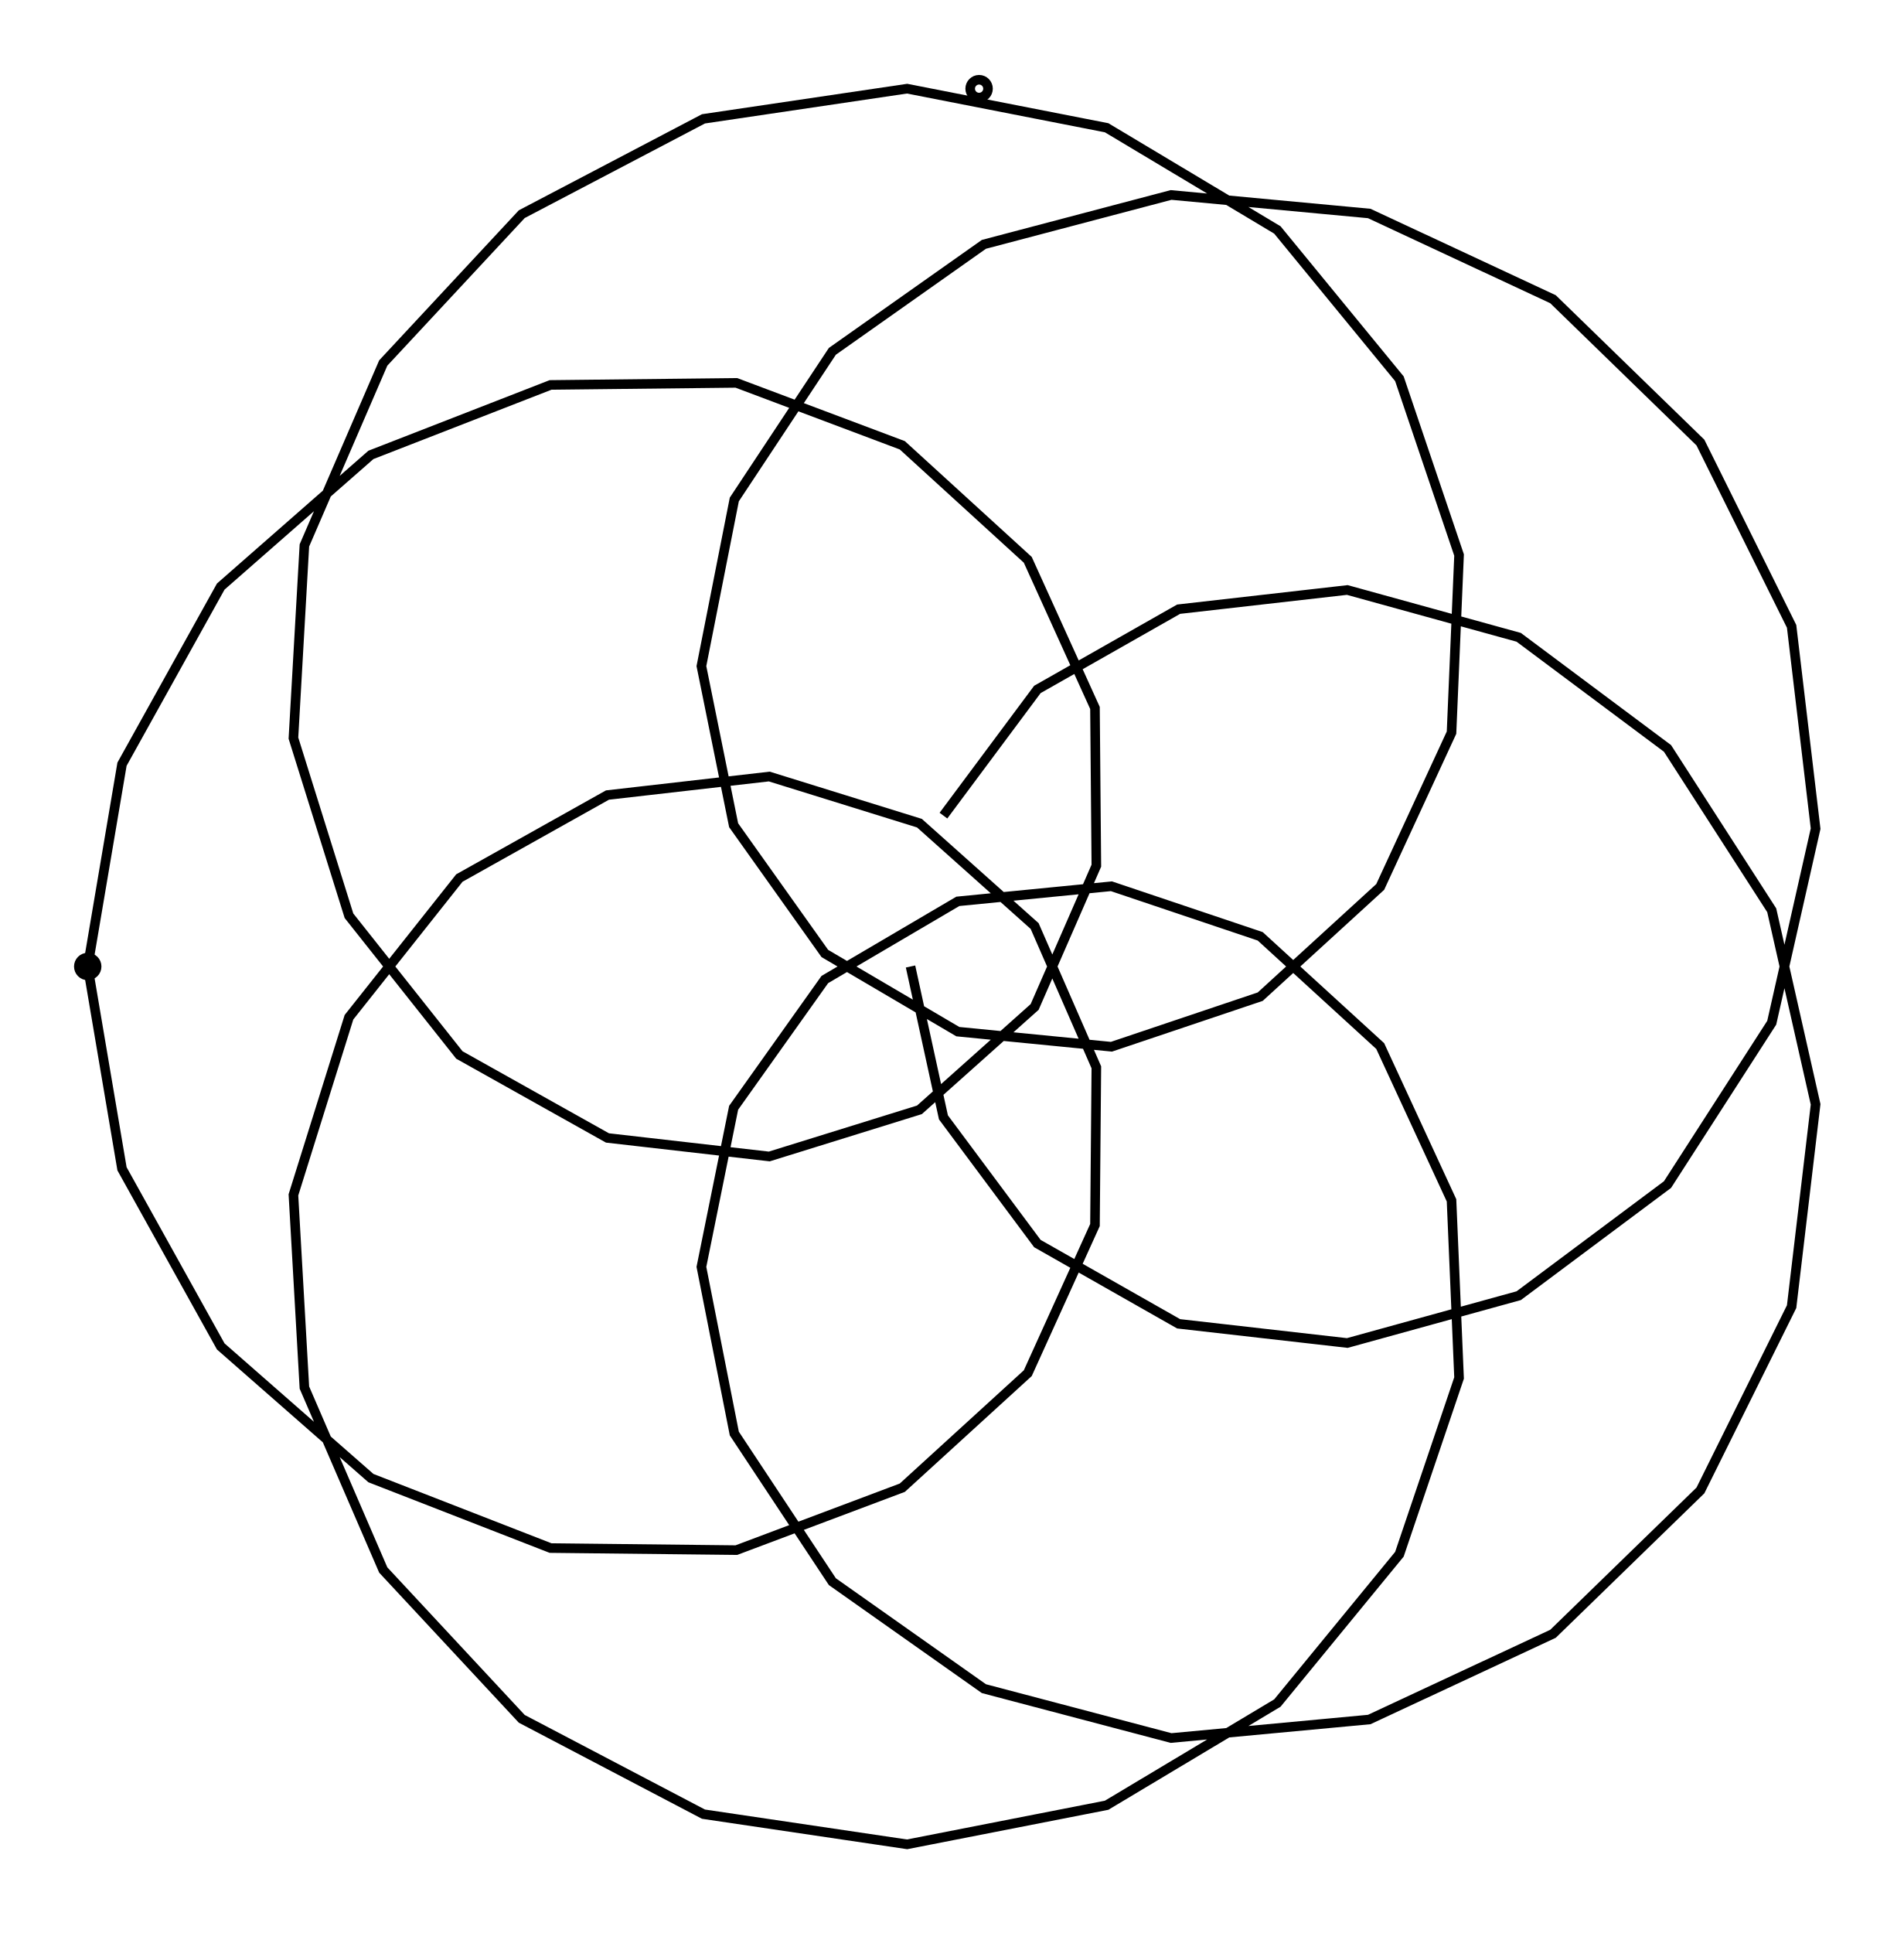
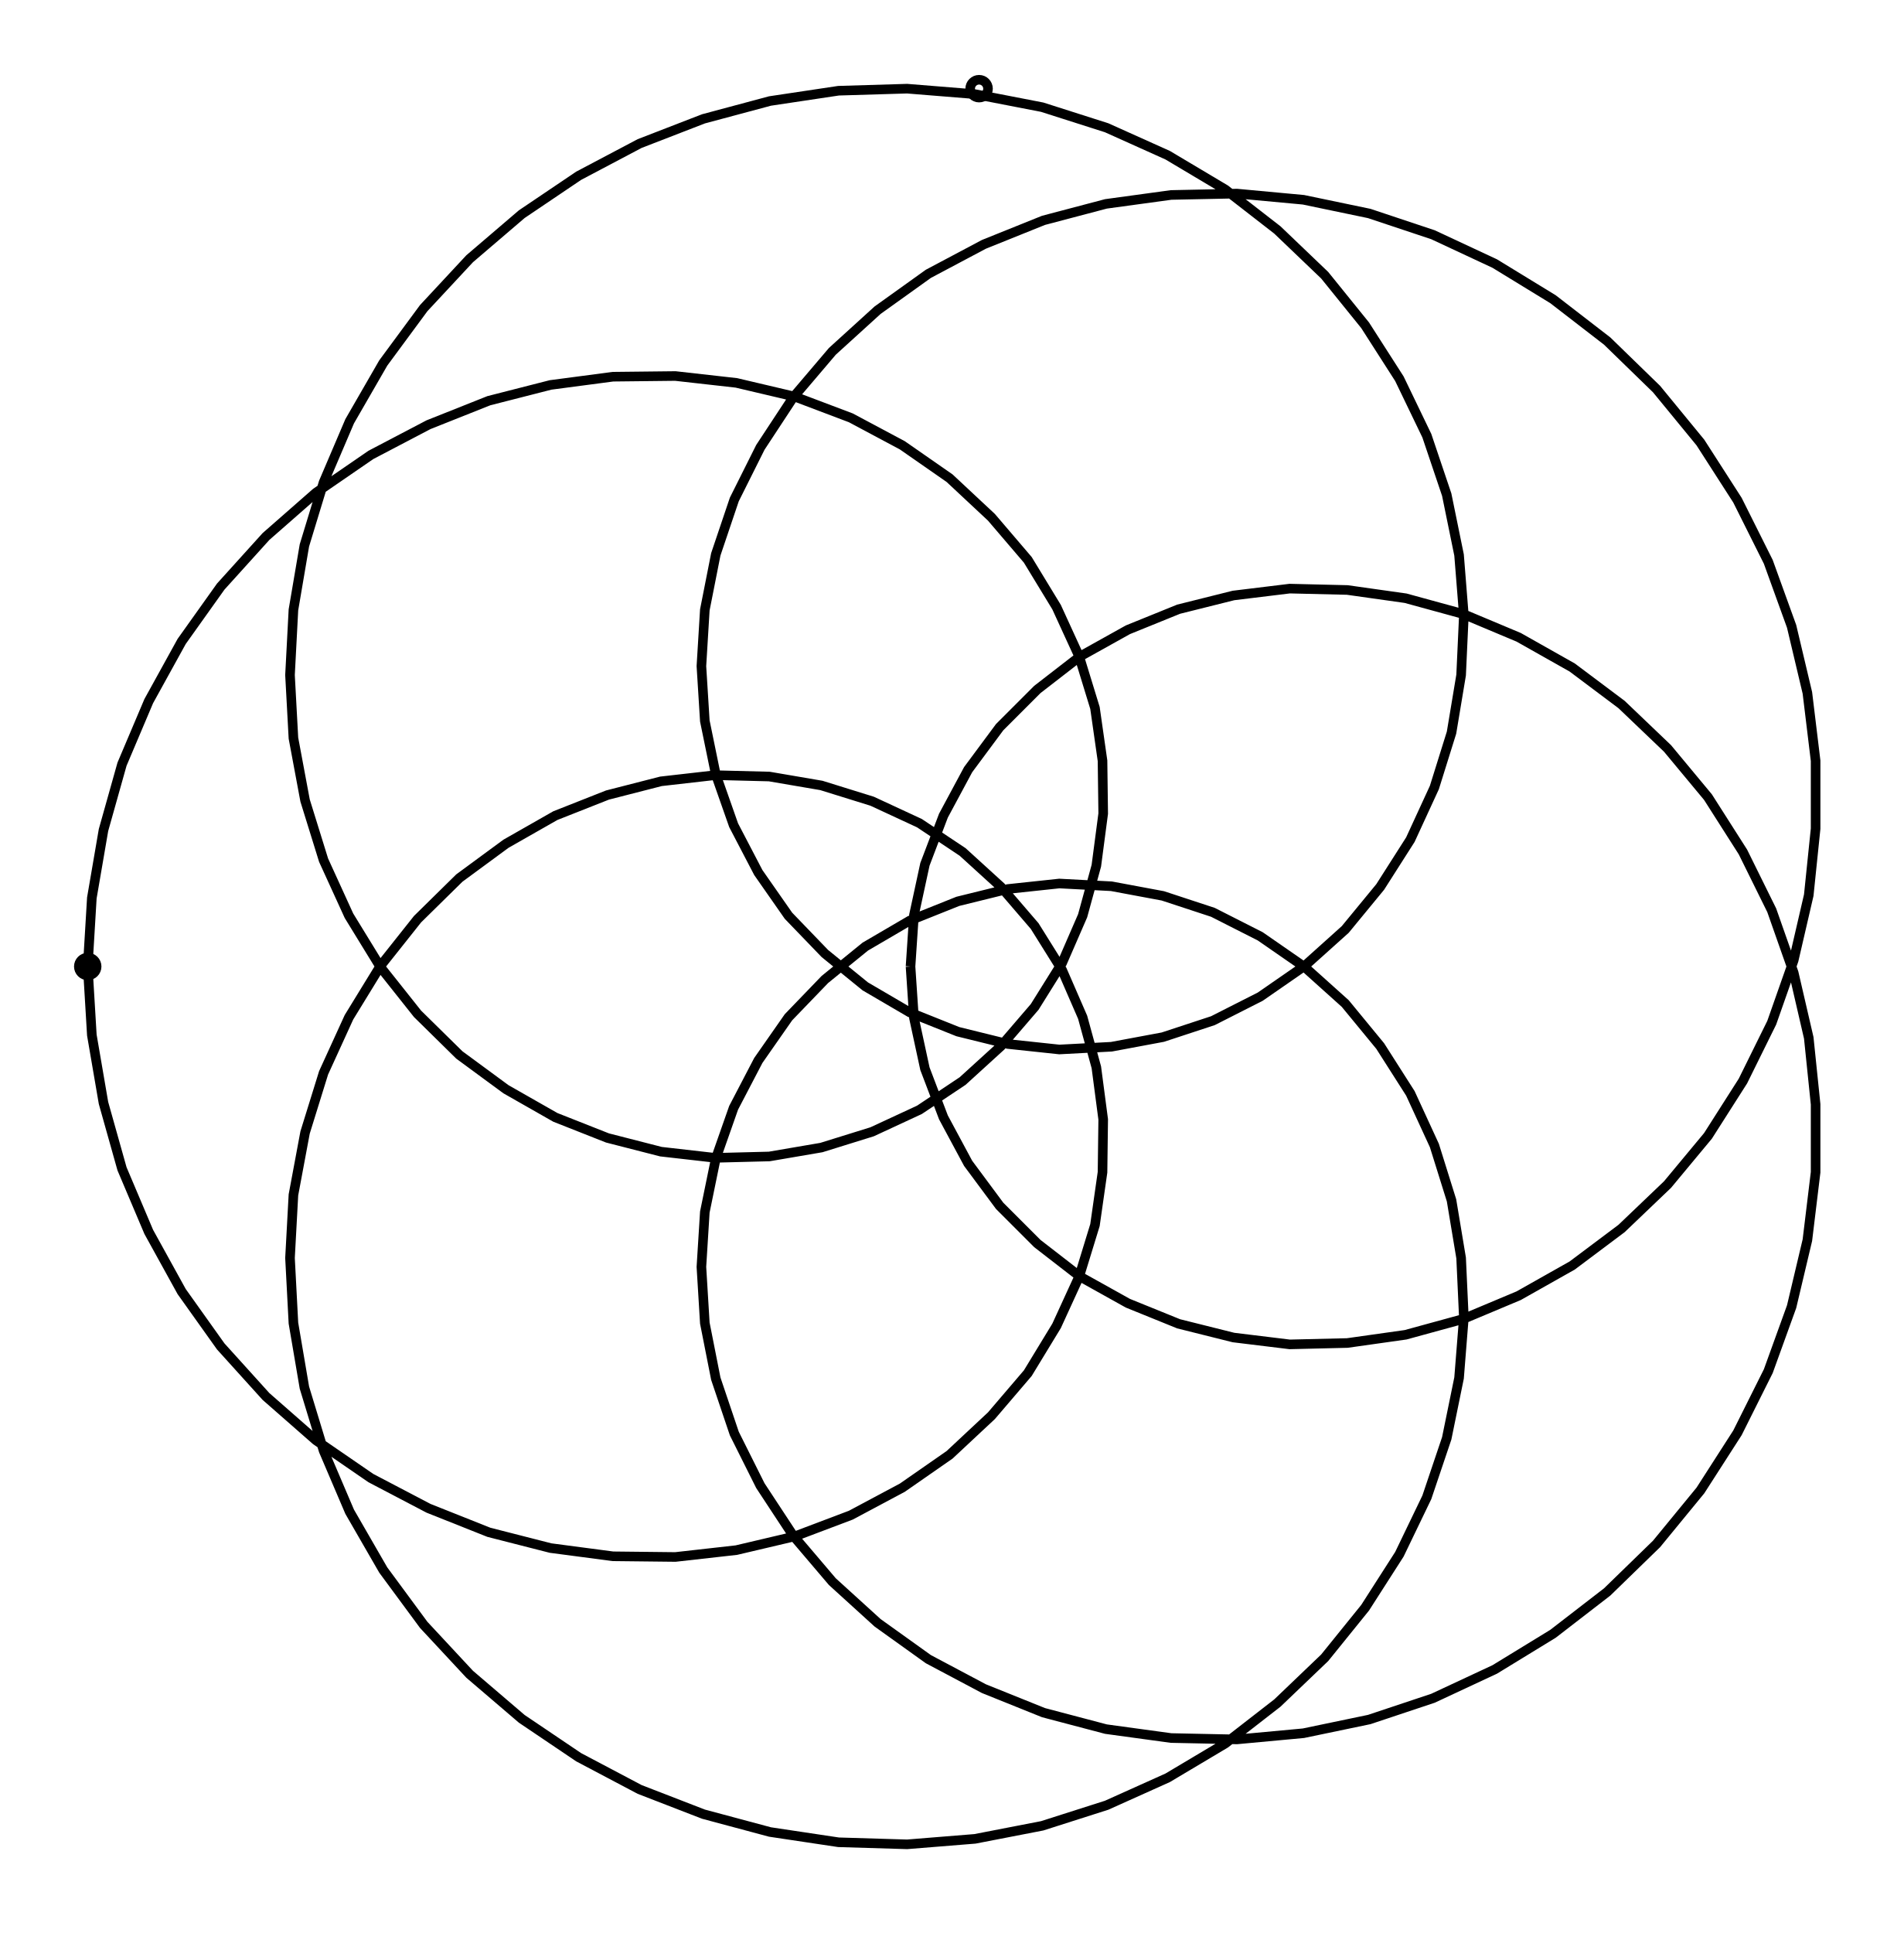
<svg xmlns="http://www.w3.org/2000/svg" width="98.5" height="100.0" viewBox="-55.79 -55.00 108.47 110.00">
-   <g fill="none" stroke="black" stroke-width="0.128%" transform="translate(0, 0) scale(3.907, -3.907)">
+   <g fill="none" stroke="black" stroke-width="0.128%" transform="translate(0, -0) scale(3.907, -3.907)">
    <circle cx="-13.00" cy="0.00" r="0.13" />
    <circle cx="0.00" cy="12.80" r="0.13" />
-     <polyline points="-1.00,0.00 -0.52,-2.20 0.85,-4.04 2.91,-5.21 5.37,-5.49 7.87,-4.80 10.04,-3.18 11.56,-0.82 12.20,2.01 11.85,4.96 10.52,7.64 8.37,9.73 5.69,10.98 2.80,11.25 0.07,10.53 -2.14,8.97 -3.57,6.81 -4.05,4.38 -3.58,2.06 -2.25,0.19 -0.31,-0.95 1.93,-1.17 4.10,-0.44 5.85,1.16 6.89,3.41 7.00,6.00 6.13,8.57 4.35,10.74 1.86,12.23 -1.05,12.80 -4.02,12.36 -6.67,10.97 -8.69,8.80 -9.84,6.14 -10.00,3.33 -9.19,0.74 -7.58,-1.29 -5.42,-2.50 -3.06,-2.77 -0.87,-2.09 0.81,-0.59 1.71,1.47 1.69,3.77 0.71,5.93 -1.12,7.60 -3.54,8.51 -6.25,8.48 -8.87,7.46 -11.06,5.54 -12.50,2.95 -13.00,-0.00 -12.50,-2.95 -11.06,-5.54 -8.87,-7.46 -6.25,-8.48 -3.54,-8.51 -1.12,-7.60 0.71,-5.93 1.69,-3.77 1.71,-1.47 0.81,0.59 -0.87,2.09 -3.06,2.77 -5.42,2.50 -7.58,1.29 -9.19,-0.74 -10.00,-3.33 -9.84,-6.14 -8.69,-8.80 -6.67,-10.97 -4.02,-12.36 -1.05,-12.80 1.86,-12.23 4.35,-10.74 6.13,-8.57 7.00,-6.00 6.89,-3.41 5.85,-1.16 4.10,0.44 1.93,1.17 -0.31,0.95 -2.25,-0.19 -3.58,-2.06 -4.05,-4.38 -3.57,-6.81 -2.14,-8.97 0.07,-10.53 2.80,-11.25 5.69,-10.98 8.37,-9.73 10.52,-7.64 11.85,-4.96 12.20,-2.01 11.56,0.82 10.04,3.18 7.87,4.80 5.37,5.49 2.91,5.21 0.85,4.04 -0.52,2.20" />
+     <polyline points="-1.00,0.00 -0.95,-0.75 -0.79,-1.49 -0.52,-2.20 -0.16,-2.87 0.30,-3.49 0.85,-4.04 1.47,-4.52 2.17,-4.91 2.91,-5.21 3.71,-5.41 4.53,-5.51 5.37,-5.49 6.22,-5.37 7.06,-5.14 7.87,-4.80 8.65,-4.36 9.37,-3.82 10.04,-3.18 10.63,-2.47 11.14,-1.67 11.56,-0.82 11.88,0.09 12.10,1.04 12.20,2.01 12.20,3.00 12.08,3.99 11.85,4.96 11.51,5.90 11.06,6.80 10.52,7.64 9.88,8.42 9.16,9.12 8.37,9.73 7.52,10.25 6.62,10.67 5.69,10.98 4.73,11.18 3.76,11.27 2.80,11.25 1.85,11.12 0.94,10.88 0.07,10.53 -0.74,10.10 -1.48,9.57 -2.14,8.97 -2.71,8.30 -3.19,7.57 -3.57,6.81 -3.84,6.01 -4.00,5.20 -4.05,4.38 -4.00,3.58 -3.84,2.80 -3.58,2.06 -3.22,1.37 -2.78,0.74 -2.25,0.19 -1.66,-0.29 -1.01,-0.67 -0.31,-0.95 0.42,-1.13 1.17,-1.21 1.93,-1.17 2.68,-1.03 3.41,-0.79 4.10,-0.44 4.75,0.01 5.34,0.54 5.85,1.16 6.29,1.85 6.64,2.61 6.89,3.41 7.03,4.25 7.07,5.12 7.00,6.00 6.82,6.88 6.53,7.74 6.13,8.57 5.63,9.35 5.04,10.08 4.35,10.74 3.59,11.33 2.75,11.83 1.86,12.23 0.92,12.53 -0.06,12.72 -1.05,12.80 -2.05,12.77 -3.05,12.62 -4.02,12.36 -4.95,12.00 -5.84,11.53 -6.67,10.97 -7.43,10.32 -8.10,9.60 -8.69,8.80 -9.18,7.95 -9.56,7.06 -9.84,6.14 -10.00,5.20 -10.05,4.25 -10.00,3.33 -9.83,2.42 -9.56,1.55 -9.19,0.74 -8.73,-0.01 -8.19,-0.69 -7.58,-1.29 -6.90,-1.79 -6.18,-2.20 -5.42,-2.50 -4.64,-2.70 -3.85,-2.79 -3.06,-2.77 -2.30,-2.64 -1.56,-2.41 -0.87,-2.09 -0.24,-1.67 0.32,-1.16 0.81,-0.59 1.21,0.05 1.51,0.74 1.71,1.47 1.81,2.23 1.80,3.00 1.69,3.77 1.46,4.52 1.13,5.24 0.71,5.93 0.18,6.55 -0.43,7.12 -1.12,7.60 -1.87,8.00 -2.69,8.31 -3.54,8.51 -4.43,8.61 -5.34,8.60 -6.25,8.48 -7.15,8.25 -8.03,7.90 -8.87,7.46 -9.67,6.91 -10.40,6.27 -11.06,5.54 -11.63,4.74 -12.11,3.87 -12.50,2.95 -12.77,1.99 -12.94,1.00 -13.00,-0.00 -12.94,-1.00 -12.77,-1.99 -12.50,-2.95 -12.11,-3.87 -11.63,-4.74 -11.06,-5.54 -10.40,-6.27 -9.67,-6.91 -8.87,-7.46 -8.03,-7.90 -7.15,-8.25 -6.25,-8.48 -5.34,-8.60 -4.43,-8.61 -3.54,-8.51 -2.69,-8.31 -1.87,-8.00 -1.12,-7.60 -0.43,-7.12 0.18,-6.55 0.71,-5.93 1.13,-5.24 1.46,-4.52 1.69,-3.77 1.80,-3.00 1.81,-2.23 1.71,-1.47 1.51,-0.74 1.21,-0.05 0.81,0.59 0.32,1.16 -0.24,1.67 -0.87,2.09 -1.56,2.41 -2.30,2.64 -3.06,2.77 -3.85,2.79 -4.64,2.70 -5.42,2.50 -6.18,2.20 -6.90,1.79 -7.58,1.29 -8.19,0.69 -8.73,0.01 -9.19,-0.74 -9.56,-1.55 -9.83,-2.42 -10.00,-3.33 -10.05,-4.25 -10.00,-5.20 -9.84,-6.14 -9.56,-7.06 -9.18,-7.95 -8.69,-8.80 -8.10,-9.60 -7.43,-10.32 -6.67,-10.97 -5.84,-11.53 -4.95,-12.00 -4.02,-12.36 -3.05,-12.62 -2.05,-12.77 -1.05,-12.80 -0.06,-12.72 0.92,-12.53 1.86,-12.23 2.75,-11.83 3.59,-11.33 4.35,-10.74 5.04,-10.08 5.63,-9.35 6.13,-8.57 6.53,-7.74 6.82,-6.88 7.00,-6.00 7.07,-5.12 7.03,-4.25 6.89,-3.41 6.64,-2.61 6.29,-1.85 5.85,-1.16 5.34,-0.54 4.75,-0.01 4.10,0.44 3.41,0.79 2.68,1.03 1.93,1.17 1.17,1.21 0.42,1.13 -0.31,0.95 -1.01,0.67 -1.66,0.29 -2.25,-0.19 -2.78,-0.74 -3.22,-1.37 -3.58,-2.06 -3.84,-2.80 -4.00,-3.58 -4.05,-4.38 -4.00,-5.20 -3.84,-6.01 -3.57,-6.81 -3.19,-7.57 -2.71,-8.30 -2.14,-8.97 -1.48,-9.57 -0.74,-10.10 0.07,-10.53 0.94,-10.88 1.85,-11.12 2.80,-11.25 3.76,-11.27 4.73,-11.18 5.69,-10.98 6.62,-10.67 7.52,-10.25 8.37,-9.73 9.16,-9.12 9.88,-8.42 10.52,-7.64 11.06,-6.80 11.51,-5.90 11.85,-4.96 12.08,-3.99 12.20,-3.00 12.20,-2.01 12.10,-1.04 11.88,-0.09 11.56,0.82 11.14,1.67 10.63,2.47 10.04,3.18 9.37,3.82 8.65,4.36 7.87,4.80 7.06,5.14 6.22,5.37 5.37,5.49 4.53,5.51 3.71,5.41 2.91,5.21 2.17,4.91 1.47,4.52 0.85,4.04 0.30,3.49 -0.16,2.87 -0.52,2.20 -0.79,1.49 -0.95,0.75 -1.00,0.00" />
  </g>
</svg>
